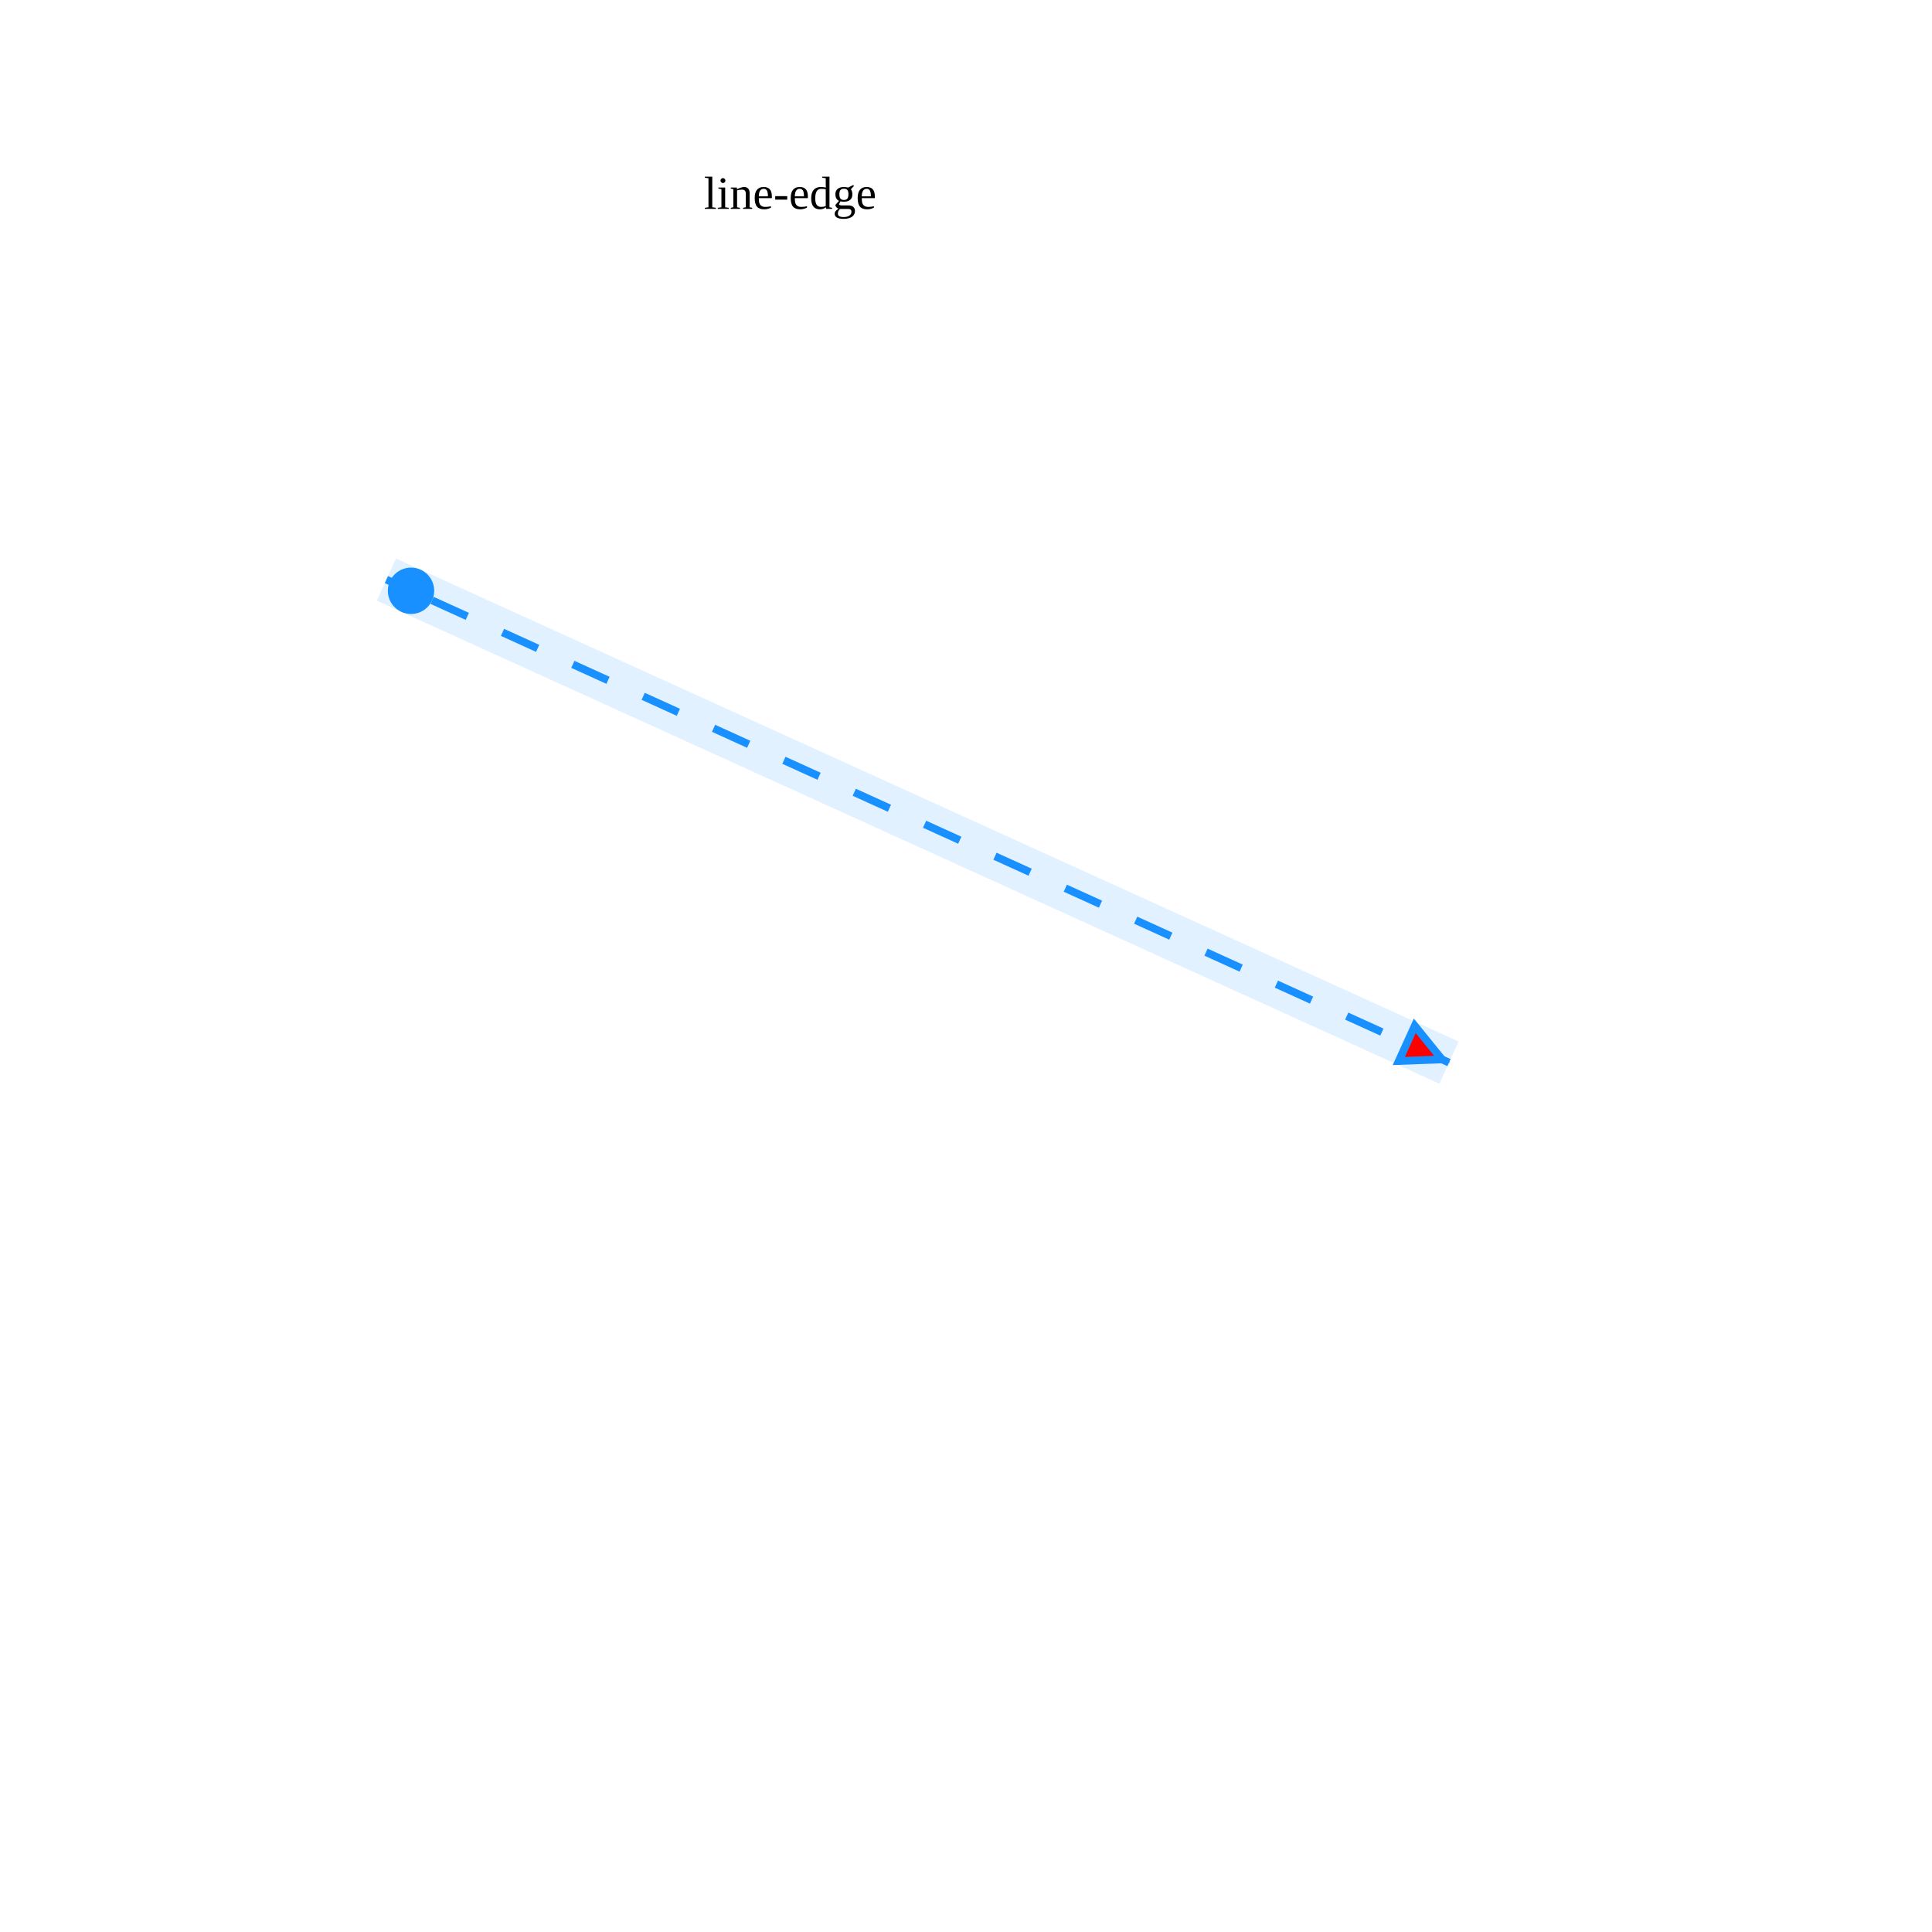
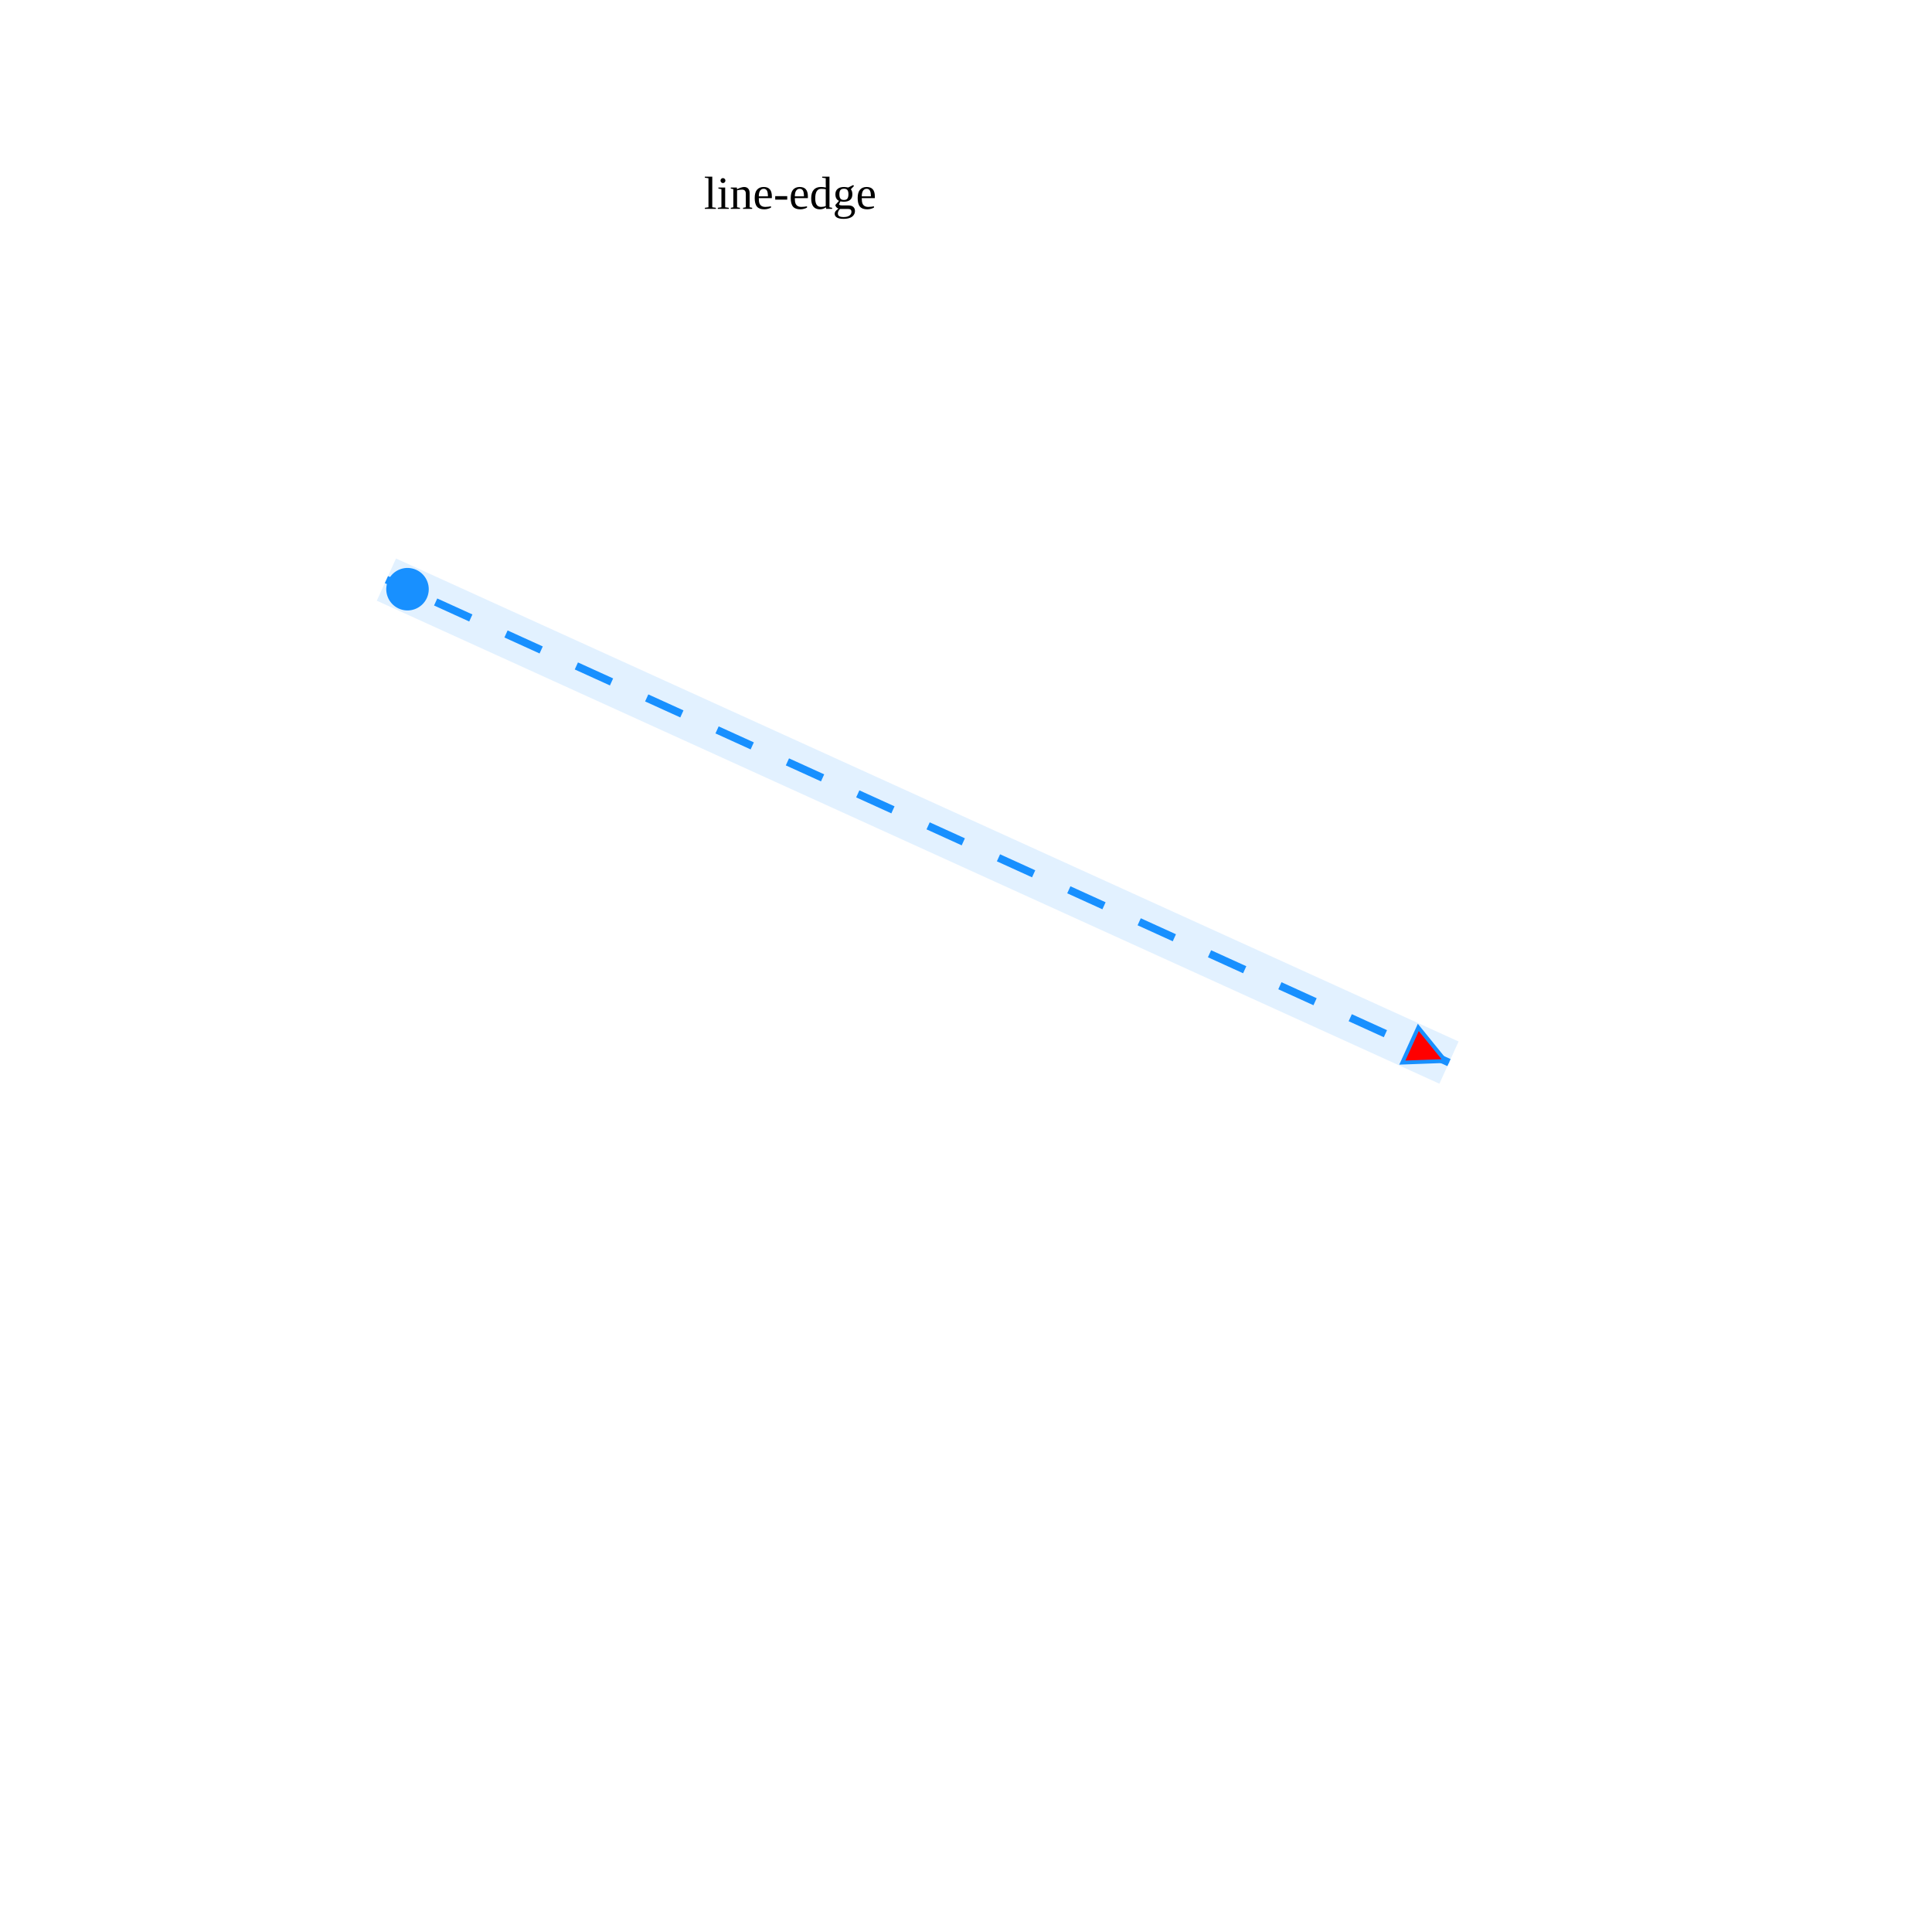
<svg xmlns="http://www.w3.org/2000/svg" width="500" height="500" style="background: transparent; position: absolute; outline: none;" color-interpolation-filters="sRGB" tabindex="1">
  <defs />
  <g id="g-svg-camera" transform="matrix(1,0,0,1,0,0)">
    <g id="g-root" fill="none" transform="matrix(1,0,0,1,0,0)">
      <g id="g-svg-5" fill="none" marker-start="true" marker-end="true" transform="matrix(1,0,0,1,0,0)">
        <g transform="matrix(1,0,0,1,100,150)">
          <path id="halo" fill="none" d="M 0,0 C 137.5 62.5,275 125,275 125" stroke="rgba(24,144,255,1)" stroke-width="12" stroke-dasharray="0,0" pointer-events="none" opacity="0.125" />
        </g>
        <g transform="matrix(1,0,0,1,100,150)">
-           <path id="key" fill="none" d="M 6.373,2.897 L 0,0 C 137.5 62.5,275 125,275 125 L 268.627,122.103" stroke="rgba(24,144,255,1)" stroke-width="2" stroke-dasharray="10,10" />
-           <g transform="matrix(0.910366,0.413803,-0.413803,0.910366,6.372565,2.896621)">
-             <path id="g-svg-8" fill="rgba(24,144,255,1)" d="M 0,5 A 5 5 0 1 0 10 5 A 5 5 0 1 0 0 5 Z" transform="translate(-5,-5)" stroke="rgba(24,144,255,1)" stroke-width="2" stroke-dasharray="0,0" width="10" height="10" />
+           <path id="key" fill="none" d="M 5.462,2.483 L 0,0 C 137.5 62.5,275 125,275 125 L 269.538,122.517" stroke="rgba(24,144,255,1)" stroke-width="2" stroke-dasharray="10,10" />
+           <g transform="matrix(0.910366,0.413803,-0.413803,0.910366,5.462199,2.482818)">
+             <path id="g-svg-8" fill="rgba(24,144,255,1)" d="M 0,5 A 5 5 0 1 0 10 5 A 5 5 0 1 0 0 5 Z" transform="translate(-5,-5)" stroke="rgba(24,144,255,1)" stroke-width="1" stroke-dasharray="0,0" width="10" height="10" />
          </g>
-           <g transform="matrix(-0.910366,-0.413803,0.413803,-0.910366,268.6274,122.1034)">
-             <path id="g-svg-10" fill="rgba(255,0,0,1)" d="M 0,5 L 10,0 L 10,10 Z" transform="translate(-5,-5)" stroke="rgba(24,144,255,1)" stroke-width="2" stroke-dasharray="0,0" width="10" height="10" />
+           <g transform="matrix(-0.910366,-0.413803,0.413803,-0.910366,269.5378,122.5172)">
+             <path id="g-svg-10" fill="rgba(255,0,0,1)" d="M 0,5 L 10,0 L 10,10 Z" transform="translate(-5,-5)" stroke="rgba(24,144,255,1)" stroke-width="1" stroke-dasharray="0,0" width="10" height="10" />
          </g>
        </g>
        <g id="label" fill="none" transform="matrix(1,0,0,1,204,50)">
          <g transform="matrix(1,0,0,1,-27.54,-11.5)">
            <path id="background" fill="none" d="M 0,0 l 160.2,0 l 0,23 l-160.2 0 z" opacity="0.75" stroke-width="0" width="160.2" height="23" />
          </g>
          <g transform="matrix(1,0,0,1,0,0)">
            <text id="text" fill="rgba(0,0,0,1)" dominant-baseline="central" paint-order="stroke" dx="0.5" font-size="12" text-anchor="middle">
              line-edge
            </text>
          </g>
        </g>
      </g>
    </g>
  </g>
</svg>
